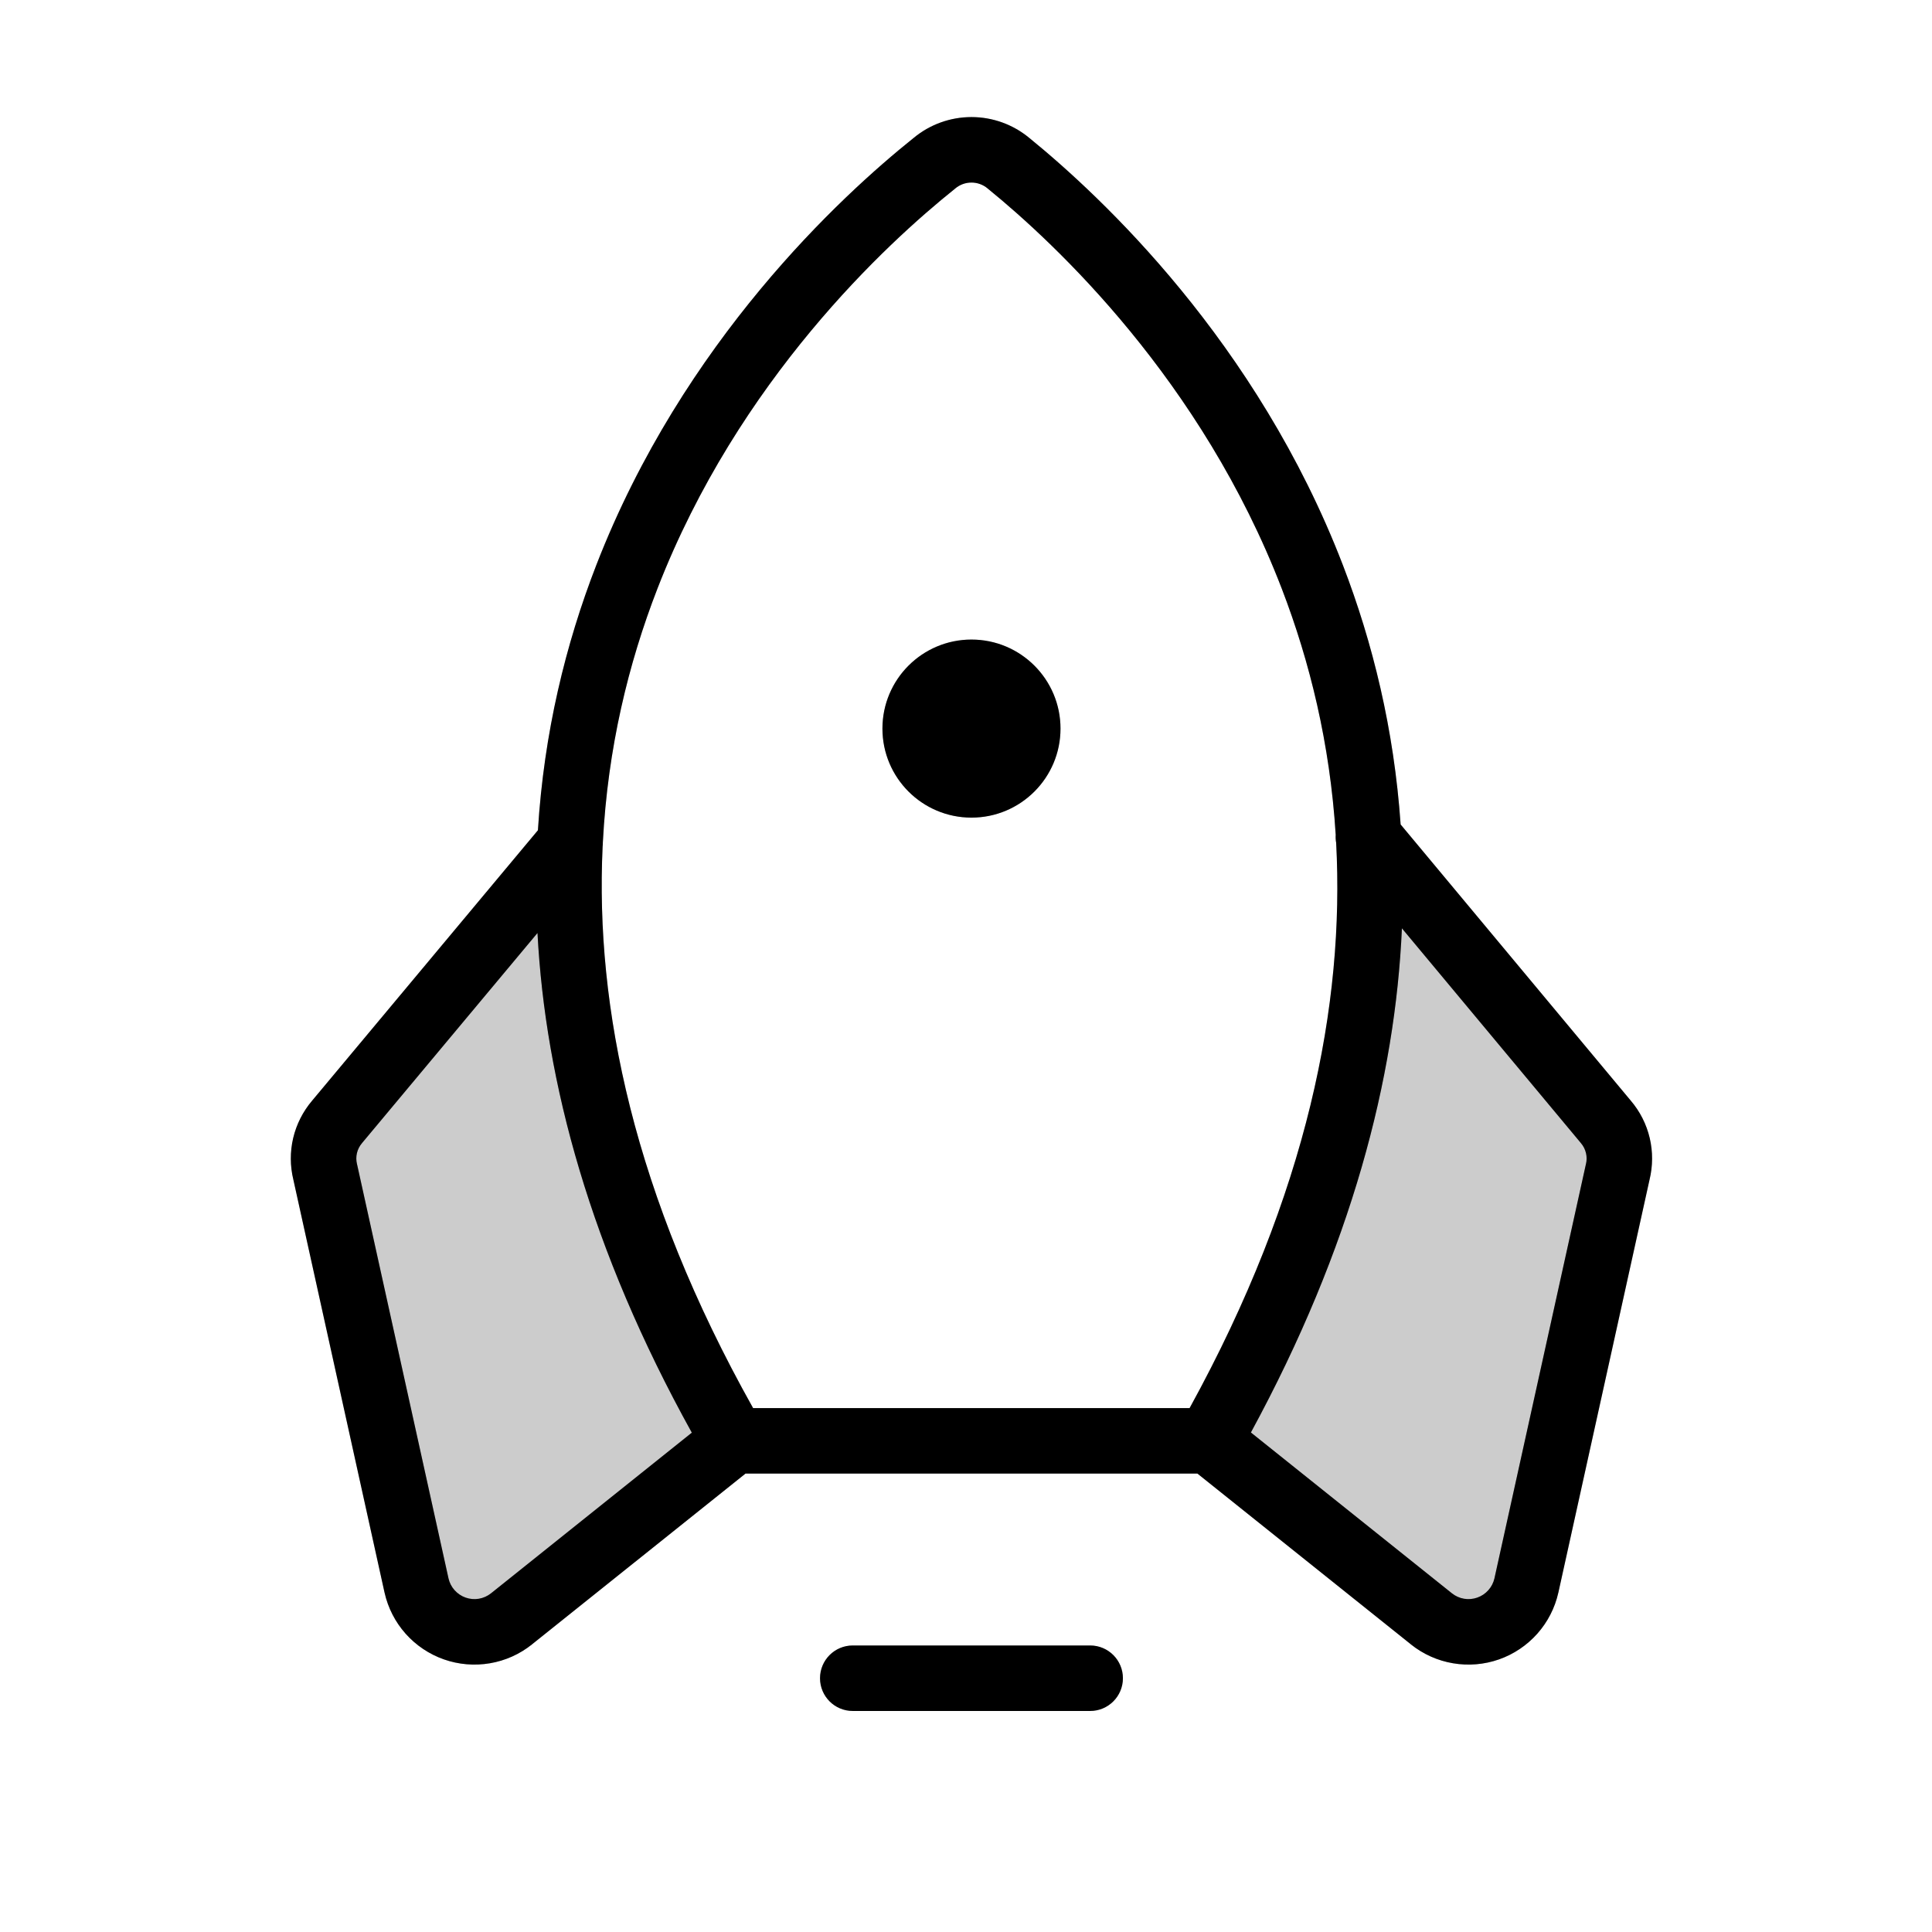
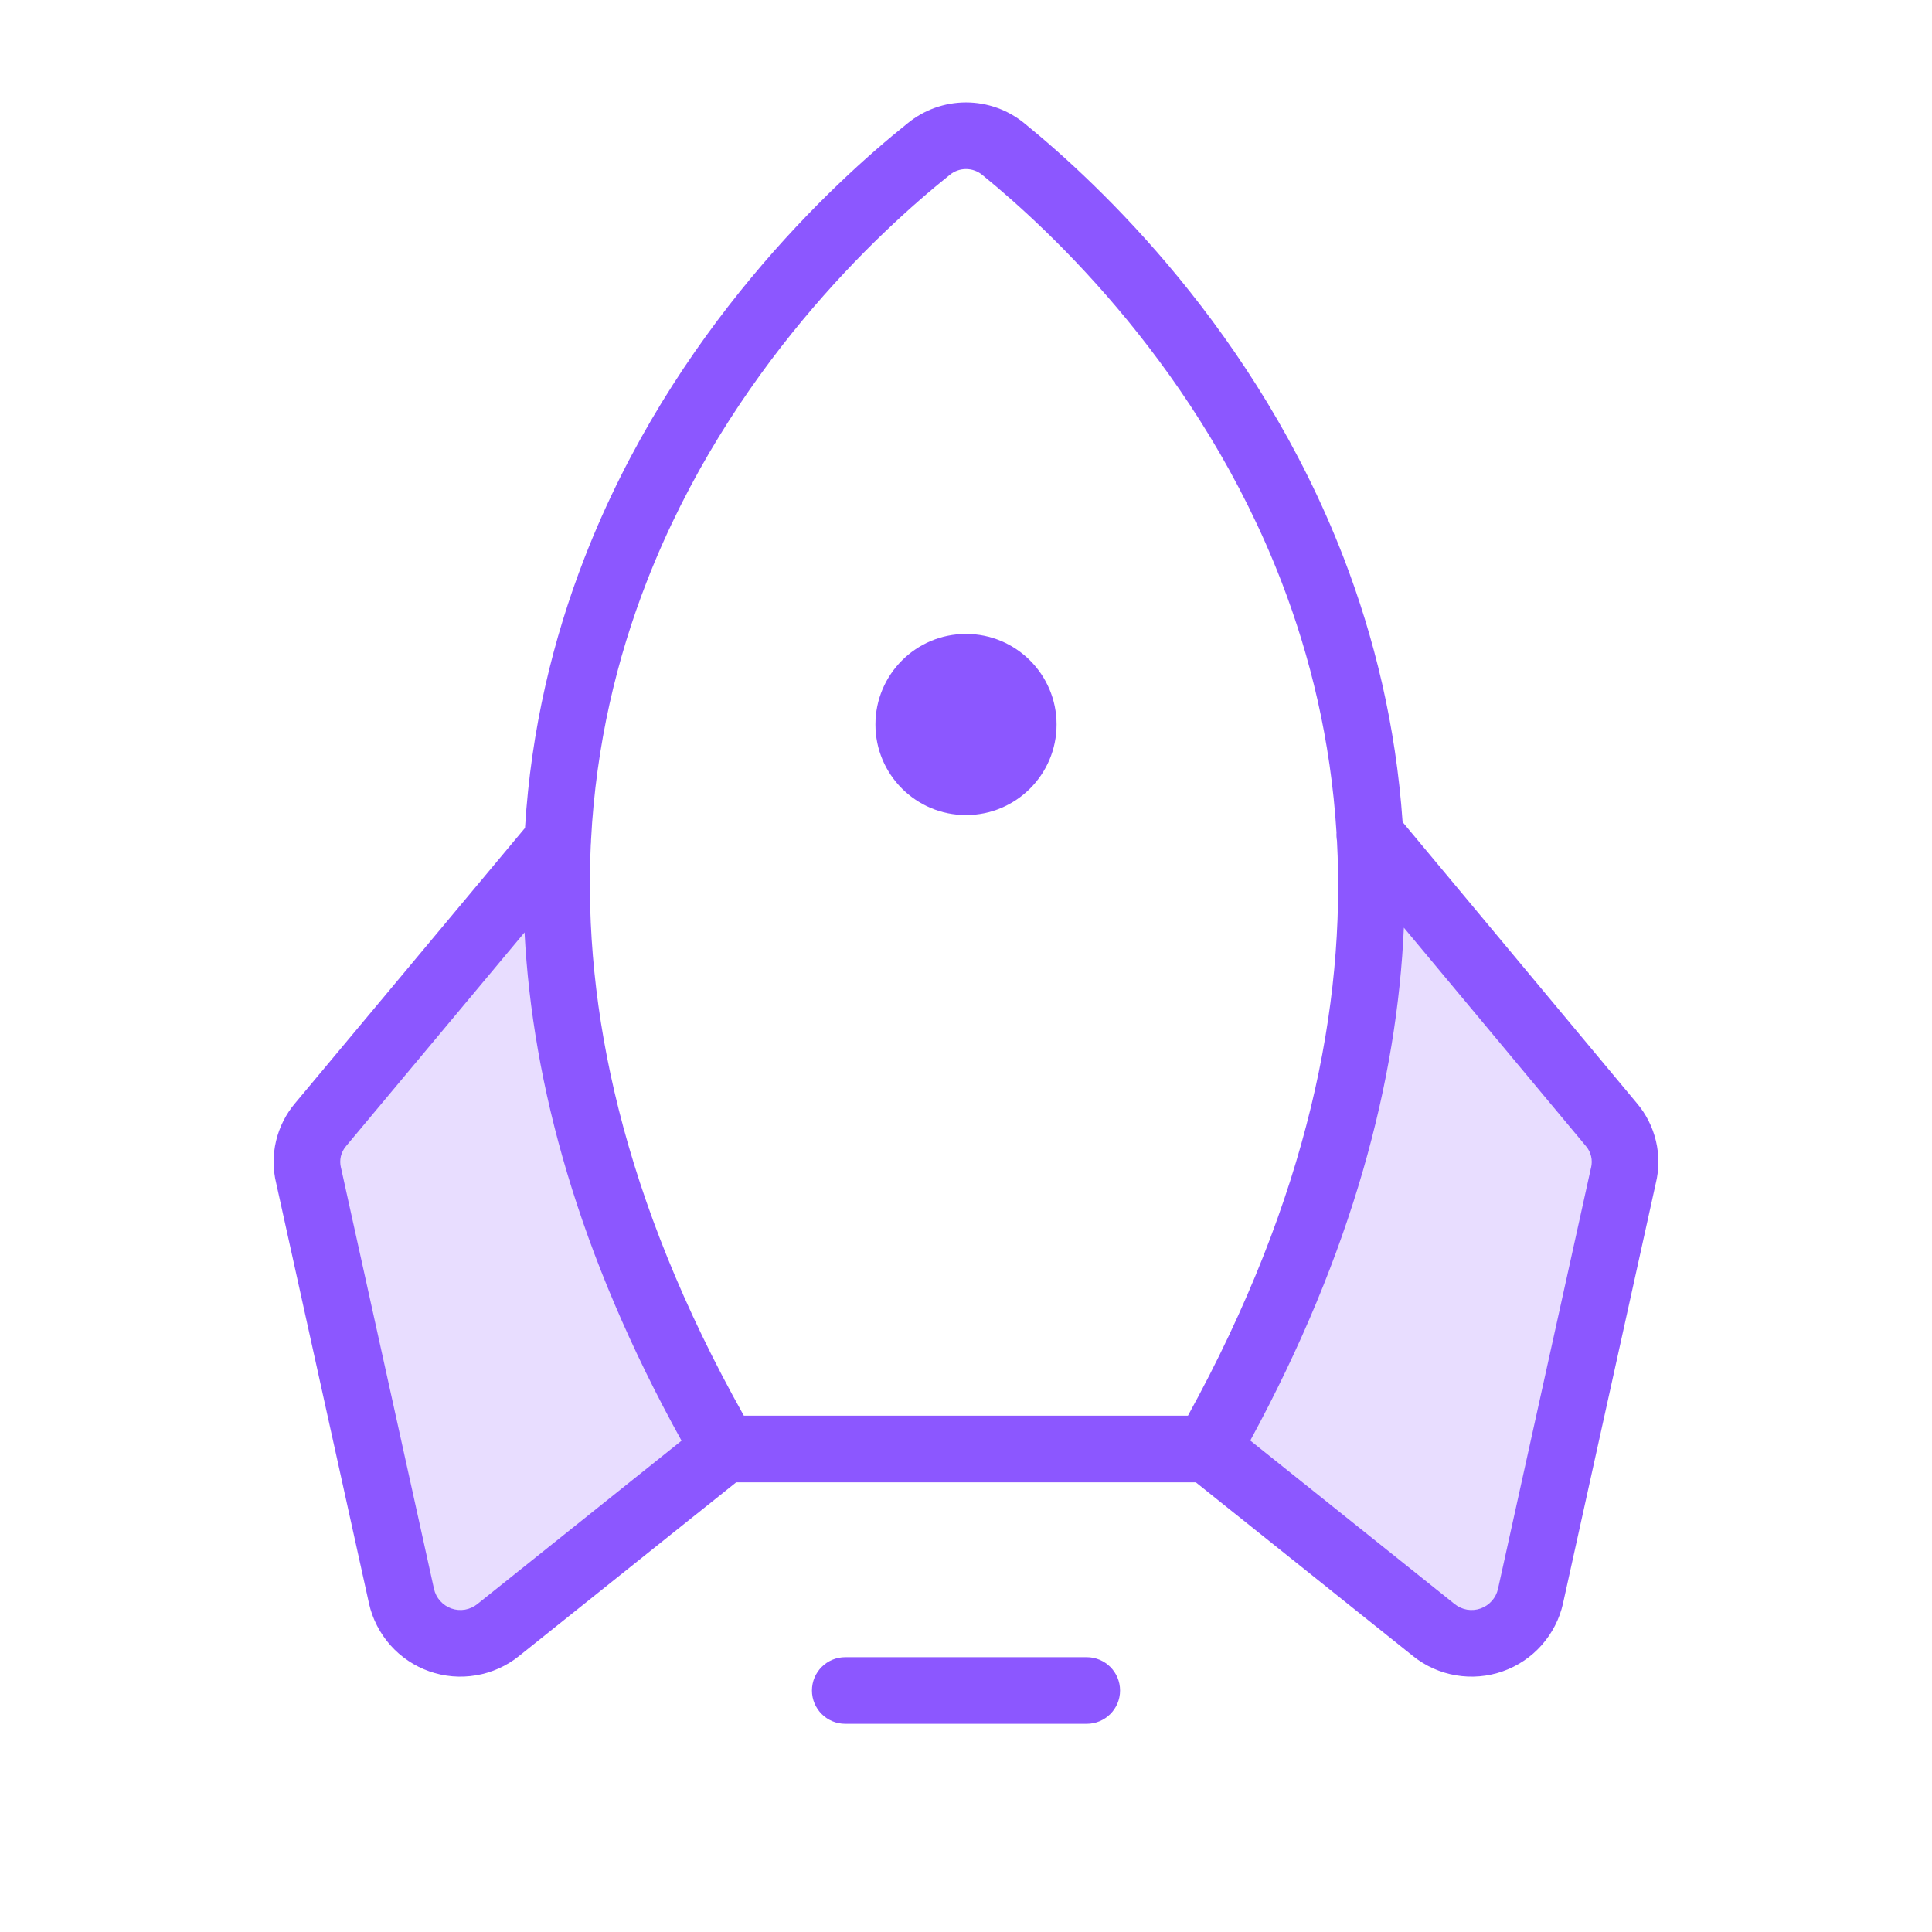
- <svg xmlns="http://www.w3.org/2000/svg" width="1em" height="1em" viewBox="0 0 59 58" fill="none">
-   <g opacity="0.2">
-     <path fill-rule="evenodd" clip-rule="evenodd" d="M48.902 33.622L41.788 25.08C42.06 30.314 40.768 36.409 36.781 43.364L43.578 48.801C43.819 48.993 44.106 49.12 44.411 49.171C44.715 49.221 45.027 49.192 45.318 49.088C45.608 48.983 45.867 48.807 46.07 48.574C46.273 48.342 46.413 48.061 46.478 47.759L49.264 35.163C49.332 34.895 49.334 34.616 49.271 34.348C49.208 34.08 49.081 33.831 48.902 33.622ZM10.296 33.758L17.41 25.239C17.138 30.473 18.429 36.567 22.417 43.5L15.62 48.938C15.38 49.129 15.095 49.257 14.792 49.308C14.489 49.36 14.177 49.333 13.887 49.231C13.597 49.129 13.338 48.955 13.134 48.726C12.93 48.496 12.787 48.218 12.72 47.918L9.933 35.298C9.866 35.031 9.864 34.752 9.927 34.484C9.99 34.216 10.116 33.967 10.296 33.758Z" fill="currentColor" />
-     <path fill-rule="evenodd" clip-rule="evenodd" d="M48.902 33.622L41.788 25.08C42.06 30.314 40.768 36.409 36.781 43.364L43.578 48.801C43.819 48.993 44.106 49.12 44.411 49.171C44.715 49.221 45.027 49.192 45.318 49.088C45.608 48.983 45.867 48.807 46.07 48.574C46.273 48.342 46.413 48.061 46.478 47.759L49.264 35.163C49.332 34.895 49.334 34.616 49.271 34.348C49.208 34.08 49.081 33.831 48.902 33.622ZM10.296 33.758L17.41 25.239C17.138 30.473 18.429 36.567 22.417 43.5L15.62 48.938C15.38 49.129 15.095 49.257 14.792 49.308C14.489 49.36 14.177 49.333 13.887 49.231C13.597 49.129 13.338 48.955 13.134 48.726C12.93 48.496 12.787 48.218 12.72 47.918L9.933 35.298C9.866 35.031 9.864 34.752 9.927 34.484C9.99 34.216 10.116 33.967 10.296 33.758Z" fill="currentColor" fill-opacity="0.2" />
-   </g>
-   <path fill-rule="evenodd" clip-rule="evenodd" d="M27.902 3.711C28.398 3.3 29.022 3.075 29.667 3.075C30.313 3.075 30.938 3.301 31.435 3.714C33.632 5.502 38.386 9.939 41.011 16.761C41.922 19.13 42.571 21.774 42.773 24.678L49.802 33.113C50.083 33.442 50.281 33.834 50.38 34.255C50.478 34.673 50.476 35.109 50.374 35.527L47.59 48.134L47.589 48.137C47.485 48.602 47.264 49.033 46.947 49.39C46.63 49.746 46.228 50.017 45.778 50.175C45.328 50.333 44.845 50.374 44.375 50.294C43.904 50.215 43.462 50.017 43.089 49.719L43.089 49.718L36.566 44.5H22.767L16.244 49.718L16.244 49.719C15.871 50.017 15.429 50.215 14.959 50.294C14.489 50.374 14.006 50.333 13.556 50.175C13.106 50.017 12.703 49.746 12.386 49.39C12.069 49.033 11.848 48.602 11.744 48.137L11.743 48.134L8.959 35.527C8.857 35.109 8.855 34.673 8.953 34.255C9.053 33.834 9.251 33.442 9.532 33.112L16.427 24.855C16.611 21.877 17.273 19.169 18.213 16.749C20.864 9.925 25.68 5.49 27.902 3.711ZM40.804 25.238C40.789 25.157 40.785 25.075 40.79 24.993C40.616 22.213 40 19.705 39.144 17.479C36.695 11.114 32.233 6.942 30.168 5.262L30.158 5.254L30.158 5.253C30.02 5.138 29.846 5.075 29.667 5.075C29.487 5.075 29.313 5.138 29.175 5.253L29.159 5.267C27.072 6.936 22.55 11.107 20.078 17.473C19.189 19.762 18.559 22.349 18.41 25.224C18.41 25.267 18.408 25.311 18.403 25.354C18.174 30.253 19.343 35.984 22.998 42.5H36.329C39.938 35.932 41.065 30.163 40.804 25.238ZM48.27 34.398L42.812 27.849C42.609 32.435 41.275 37.584 38.2 43.246L44.338 48.156C44.446 48.242 44.573 48.3 44.709 48.323C44.845 48.346 44.984 48.334 45.114 48.288C45.245 48.242 45.361 48.164 45.452 48.061C45.544 47.959 45.607 47.834 45.638 47.7L45.638 47.699L48.424 35.083L48.427 35.068L48.431 35.054C48.459 34.943 48.46 34.825 48.433 34.713C48.407 34.601 48.354 34.496 48.279 34.409L48.27 34.398L48.27 34.398ZM16.414 27.992L11.063 34.399L11.055 34.409L11.055 34.409C10.98 34.496 10.927 34.601 10.9 34.713C10.874 34.825 10.875 34.943 10.903 35.054C10.905 35.064 10.908 35.073 10.91 35.083L13.696 47.699L13.696 47.7C13.726 47.834 13.79 47.959 13.881 48.061C13.973 48.164 14.089 48.242 14.219 48.288C14.349 48.334 14.489 48.346 14.624 48.323C14.76 48.3 14.888 48.242 14.996 48.156L21.127 43.251C18.023 37.647 16.652 32.544 16.414 27.992ZM25.042 50.75C25.042 50.198 25.489 49.75 26.042 49.75H33.292C33.844 49.75 34.292 50.198 34.292 50.75C34.292 51.302 33.844 51.75 33.292 51.75H26.042C25.489 51.75 25.042 51.302 25.042 50.75ZM32.386 21.75C32.386 23.252 31.168 24.469 29.667 24.469C28.165 24.469 26.948 23.252 26.948 21.75C26.948 20.248 28.165 19.031 29.667 19.031C31.168 19.031 32.386 20.248 32.386 21.75Z" fill="currentColor" />
-   <path fill-rule="evenodd" clip-rule="evenodd" d="M27.902 3.711C28.398 3.3 29.022 3.075 29.667 3.075C30.313 3.075 30.938 3.301 31.435 3.714C33.632 5.502 38.386 9.939 41.011 16.761C41.922 19.13 42.571 21.774 42.773 24.678L49.802 33.113C50.083 33.442 50.281 33.834 50.38 34.255C50.478 34.673 50.476 35.109 50.374 35.527L47.59 48.134L47.589 48.137C47.485 48.602 47.264 49.033 46.947 49.39C46.63 49.746 46.228 50.017 45.778 50.175C45.328 50.333 44.845 50.374 44.375 50.294C43.904 50.215 43.462 50.017 43.089 49.719L43.089 49.718L36.566 44.5H22.767L16.244 49.718L16.244 49.719C15.871 50.017 15.429 50.215 14.959 50.294C14.489 50.374 14.006 50.333 13.556 50.175C13.106 50.017 12.703 49.746 12.386 49.39C12.069 49.033 11.848 48.602 11.744 48.137L11.743 48.134L8.959 35.527C8.857 35.109 8.855 34.673 8.953 34.255C9.053 33.834 9.251 33.442 9.532 33.112L16.427 24.855C16.611 21.877 17.273 19.169 18.213 16.749C20.864 9.925 25.68 5.49 27.902 3.711ZM40.804 25.238C40.789 25.157 40.785 25.075 40.79 24.993C40.616 22.213 40 19.705 39.144 17.479C36.695 11.114 32.233 6.942 30.168 5.262L30.158 5.254L30.158 5.253C30.02 5.138 29.846 5.075 29.667 5.075C29.487 5.075 29.313 5.138 29.175 5.253L29.159 5.267C27.072 6.936 22.55 11.107 20.078 17.473C19.189 19.762 18.559 22.349 18.41 25.224C18.41 25.267 18.408 25.311 18.403 25.354C18.174 30.253 19.343 35.984 22.998 42.5H36.329C39.938 35.932 41.065 30.163 40.804 25.238ZM48.27 34.398L42.812 27.849C42.609 32.435 41.275 37.584 38.2 43.246L44.338 48.156C44.446 48.242 44.573 48.3 44.709 48.323C44.845 48.346 44.984 48.334 45.114 48.288C45.245 48.242 45.361 48.164 45.452 48.061C45.544 47.959 45.607 47.834 45.638 47.7L45.638 47.699L48.424 35.083L48.427 35.068L48.431 35.054C48.459 34.943 48.46 34.825 48.433 34.713C48.407 34.601 48.354 34.496 48.279 34.409L48.27 34.398L48.27 34.398ZM16.414 27.992L11.063 34.399L11.055 34.409L11.055 34.409C10.98 34.496 10.927 34.601 10.9 34.713C10.874 34.825 10.875 34.943 10.903 35.054C10.905 35.064 10.908 35.073 10.91 35.083L13.696 47.699L13.696 47.7C13.726 47.834 13.79 47.959 13.881 48.061C13.973 48.164 14.089 48.242 14.219 48.288C14.349 48.334 14.489 48.346 14.624 48.323C14.76 48.3 14.888 48.242 14.996 48.156L21.127 43.251C18.023 37.647 16.652 32.544 16.414 27.992ZM25.042 50.75C25.042 50.198 25.489 49.75 26.042 49.75H33.292C33.844 49.75 34.292 50.198 34.292 50.75C34.292 51.302 33.844 51.75 33.292 51.75H26.042C25.489 51.75 25.042 51.302 25.042 50.75ZM32.386 21.75C32.386 23.252 31.168 24.469 29.667 24.469C28.165 24.469 26.948 23.252 26.948 21.75C26.948 20.248 28.165 19.031 29.667 19.031C31.168 19.031 32.386 20.248 32.386 21.75Z" fill="currentColor" fill-opacity="0.2" />
+ <svg xmlns="http://www.w3.org/2000/svg" width="58" height="58" viewBox="0 0 58 58" fill="none">
+   <path opacity="0.2" fill-rule="evenodd" clip-rule="evenodd" d="M48.235 33.622L41.121 25.081C41.393 30.314 40.102 36.409 36.114 43.364L42.911 48.802C43.153 48.994 43.439 49.121 43.744 49.171C44.048 49.221 44.361 49.192 44.651 49.088C44.941 48.984 45.2 48.807 45.404 48.574C45.606 48.342 45.747 48.061 45.811 47.76L48.598 35.163C48.665 34.895 48.667 34.616 48.604 34.348C48.541 34.08 48.414 33.831 48.235 33.622ZM9.629 33.758L16.743 25.239C16.471 30.473 17.762 36.567 21.75 43.5L14.953 48.938C14.713 49.13 14.428 49.257 14.125 49.309C13.822 49.36 13.511 49.333 13.221 49.231C12.931 49.13 12.671 48.956 12.467 48.726C12.263 48.496 12.12 48.218 12.053 47.918L9.266 35.298C9.199 35.032 9.197 34.752 9.26 34.484C9.323 34.216 9.45 33.967 9.629 33.758Z" fill="#8C57FF" />
+   <path fill-rule="evenodd" clip-rule="evenodd" d="M27.235 3.711C27.731 3.3 28.355 3.075 29 3.075C29.646 3.075 30.271 3.301 30.768 3.714C32.965 5.502 37.719 9.939 40.344 16.761C41.255 19.13 41.905 21.774 42.107 24.679L49.135 33.113C49.416 33.442 49.614 33.834 49.713 34.255C49.812 34.673 49.81 35.109 49.707 35.527L46.923 48.134L46.923 48.137C46.818 48.602 46.597 49.033 46.28 49.39C45.964 49.747 45.561 50.017 45.111 50.175C44.661 50.333 44.178 50.374 43.708 50.294C43.238 50.215 42.795 50.017 42.423 49.719L42.422 49.718L35.899 44.5H22.101L15.578 49.718L15.577 49.719C15.205 50.017 14.762 50.215 14.292 50.294C13.822 50.374 13.339 50.333 12.889 50.175C12.439 50.017 12.037 49.747 11.72 49.39C11.403 49.033 11.182 48.602 11.077 48.137L11.077 48.134L8.293 35.527C8.19 35.109 8.188 34.673 8.287 34.255C8.386 33.834 8.584 33.442 8.865 33.112L15.761 24.855C15.944 21.877 16.607 19.17 17.547 16.749C20.197 9.925 25.013 5.49 27.235 3.711ZM40.137 25.239C40.123 25.157 40.118 25.075 40.123 24.993C39.949 22.213 39.334 19.705 38.477 17.479C36.028 11.114 31.566 6.942 29.502 5.262L29.492 5.254L29.492 5.254C29.354 5.138 29.18 5.075 29 5.075C28.82 5.075 28.646 5.138 28.508 5.254L28.492 5.267C26.405 6.936 21.884 11.107 19.411 17.473C18.522 19.762 17.892 22.349 17.743 25.224C17.744 25.267 17.741 25.311 17.736 25.354C17.508 30.253 18.677 35.984 22.331 42.5H35.663C39.271 35.933 40.398 30.163 40.137 25.239ZM47.603 34.398L42.145 27.849C41.943 32.435 40.608 37.584 37.534 43.246L43.671 48.156C43.779 48.242 43.907 48.3 44.042 48.323C44.178 48.346 44.318 48.334 44.448 48.288C44.578 48.242 44.694 48.164 44.785 48.061C44.877 47.959 44.941 47.834 44.971 47.7L44.971 47.699L47.757 35.083L47.76 35.068L47.764 35.055C47.792 34.943 47.793 34.825 47.766 34.713C47.74 34.601 47.687 34.496 47.612 34.409L47.603 34.398L47.603 34.398ZM15.747 27.992L10.396 34.399L10.388 34.409L10.388 34.409C10.313 34.496 10.26 34.601 10.233 34.713C10.207 34.825 10.208 34.943 10.236 35.055C10.239 35.064 10.241 35.073 10.243 35.083L13.029 47.699L13.029 47.7C13.059 47.834 13.123 47.959 13.214 48.061C13.306 48.164 13.422 48.242 13.552 48.288C13.682 48.334 13.822 48.346 13.958 48.323C14.093 48.3 14.221 48.242 14.329 48.156L20.46 43.251C17.357 37.647 15.985 32.544 15.747 27.992ZM24.375 50.75C24.375 50.198 24.823 49.75 25.375 49.75H32.625C33.177 49.75 33.625 50.198 33.625 50.75C33.625 51.302 33.177 51.75 32.625 51.75H25.375C24.823 51.75 24.375 51.302 24.375 50.75ZM31.719 21.75C31.719 23.252 30.502 24.469 29 24.469C27.498 24.469 26.281 23.252 26.281 21.75C26.281 20.249 27.498 19.031 29 19.031C30.502 19.031 31.719 20.249 31.719 21.75Z" fill="#8C57FF" />
</svg>
